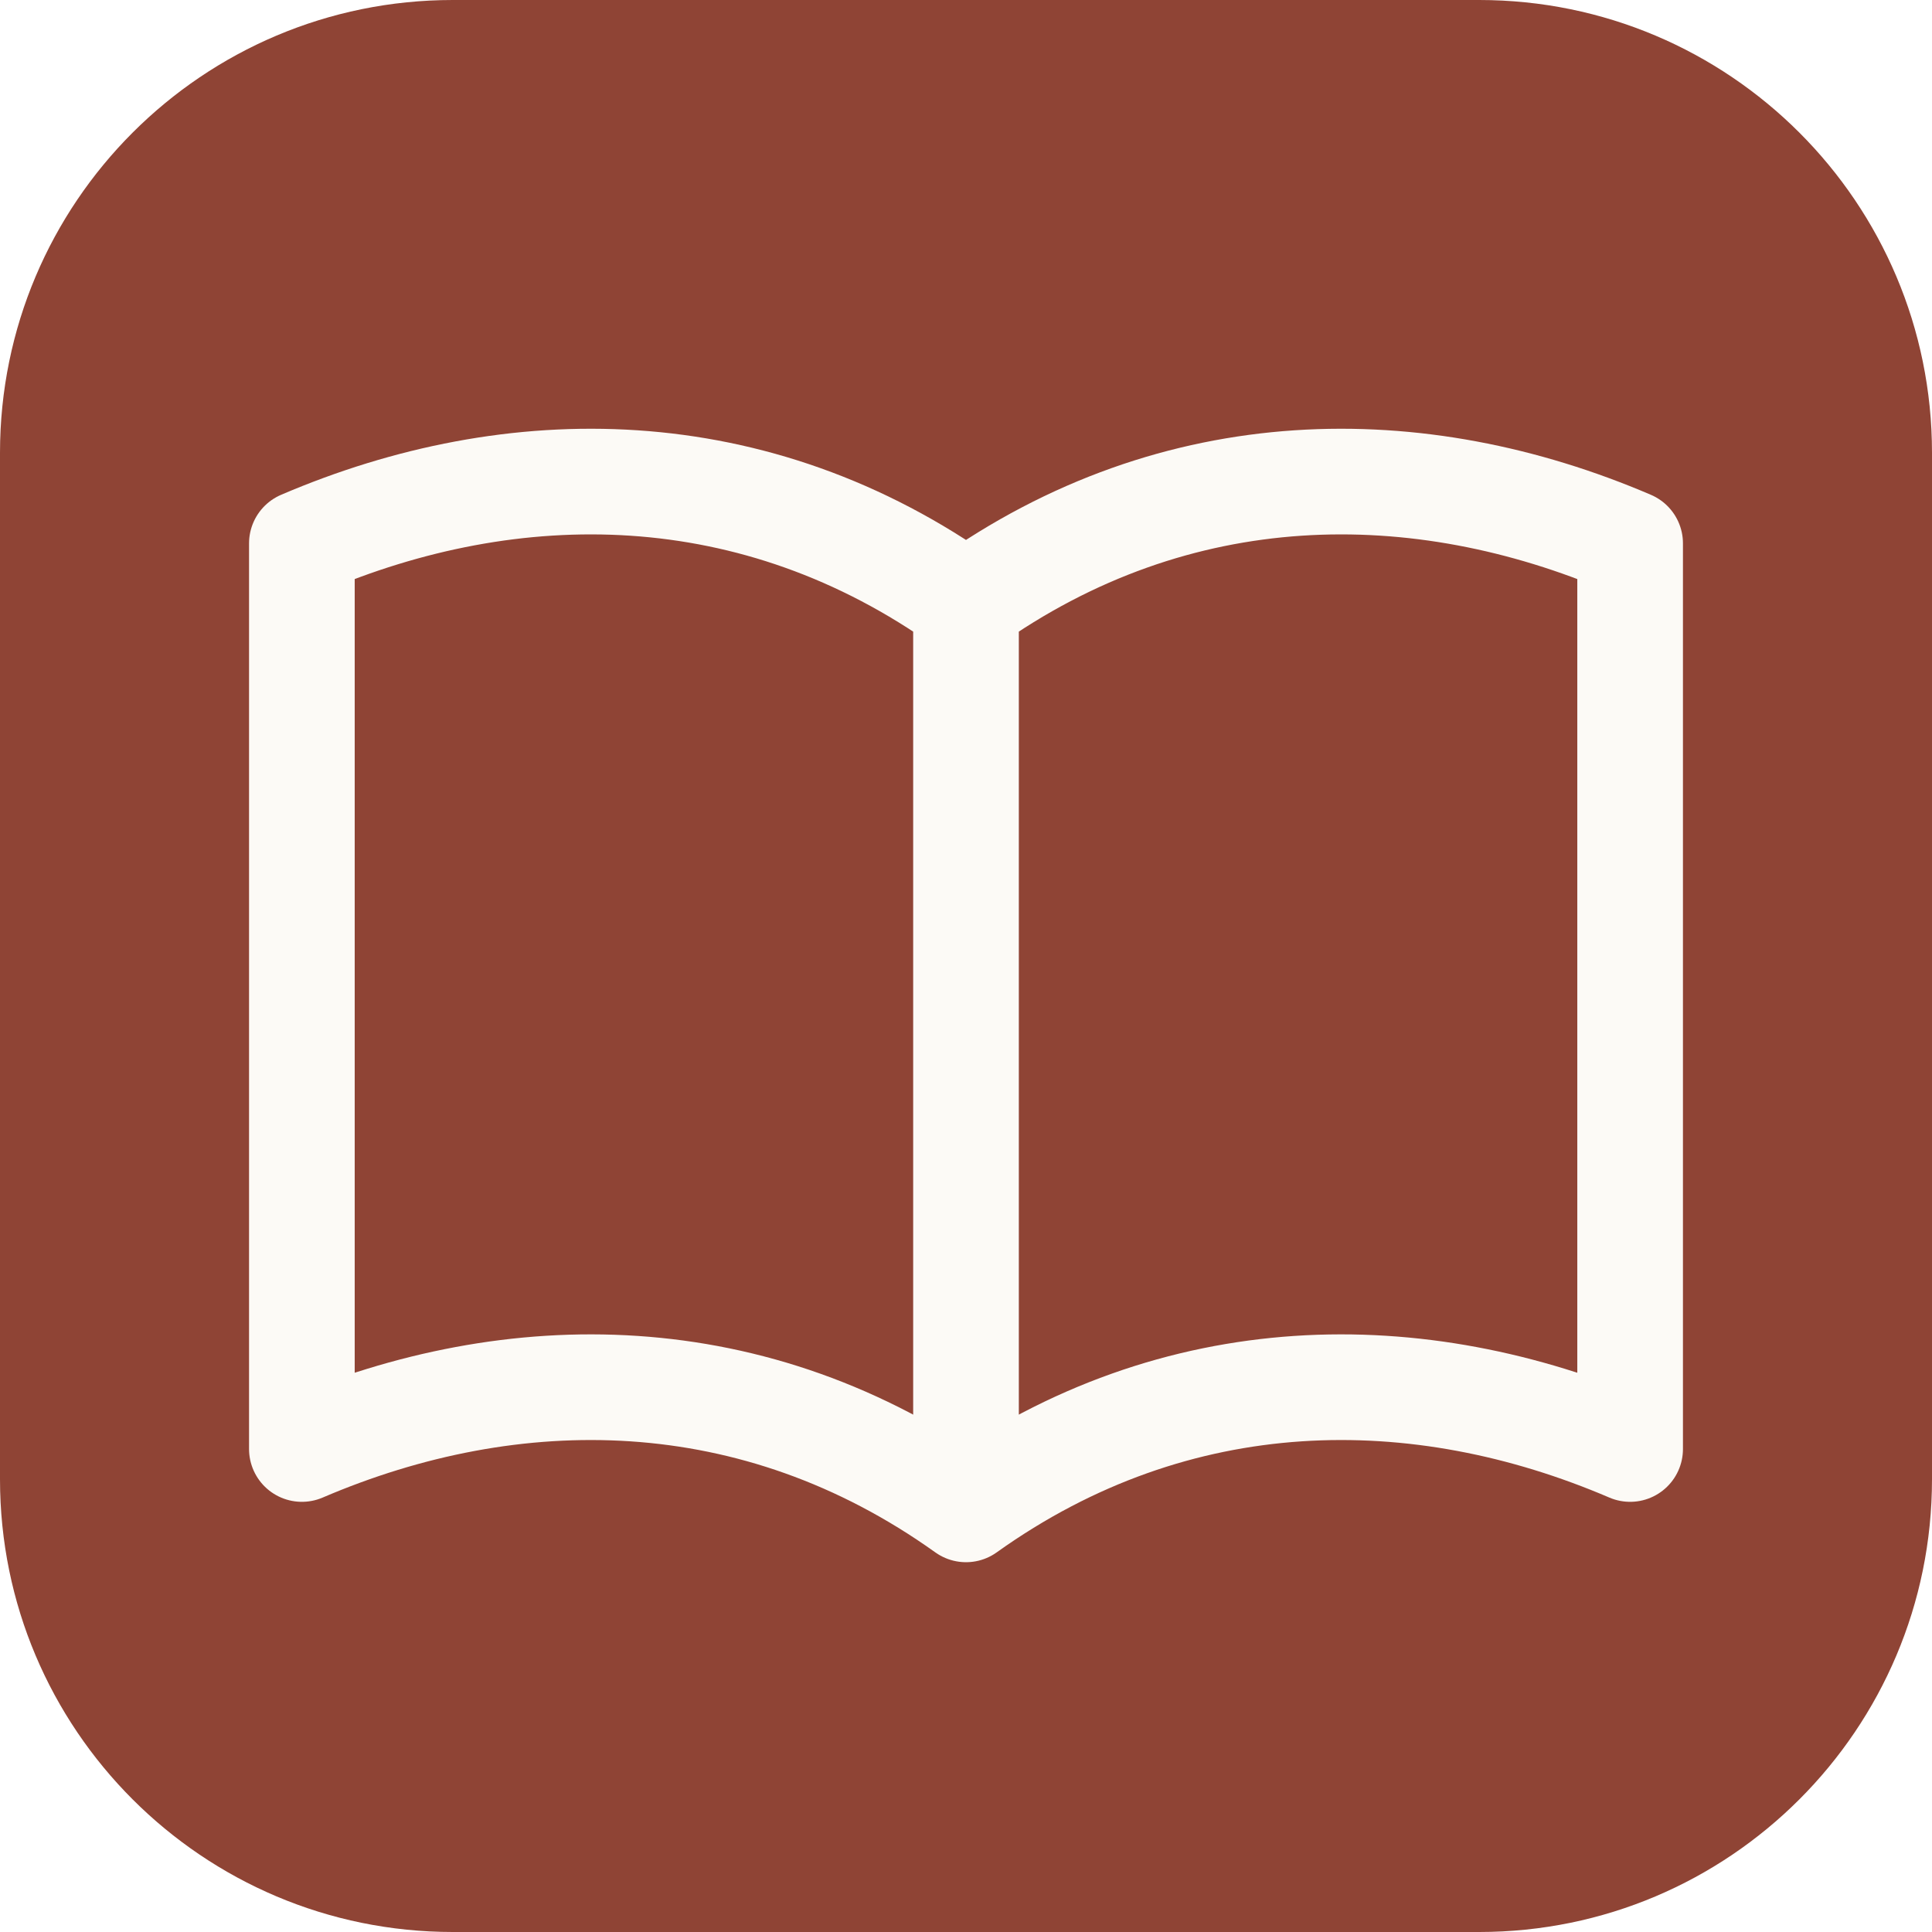
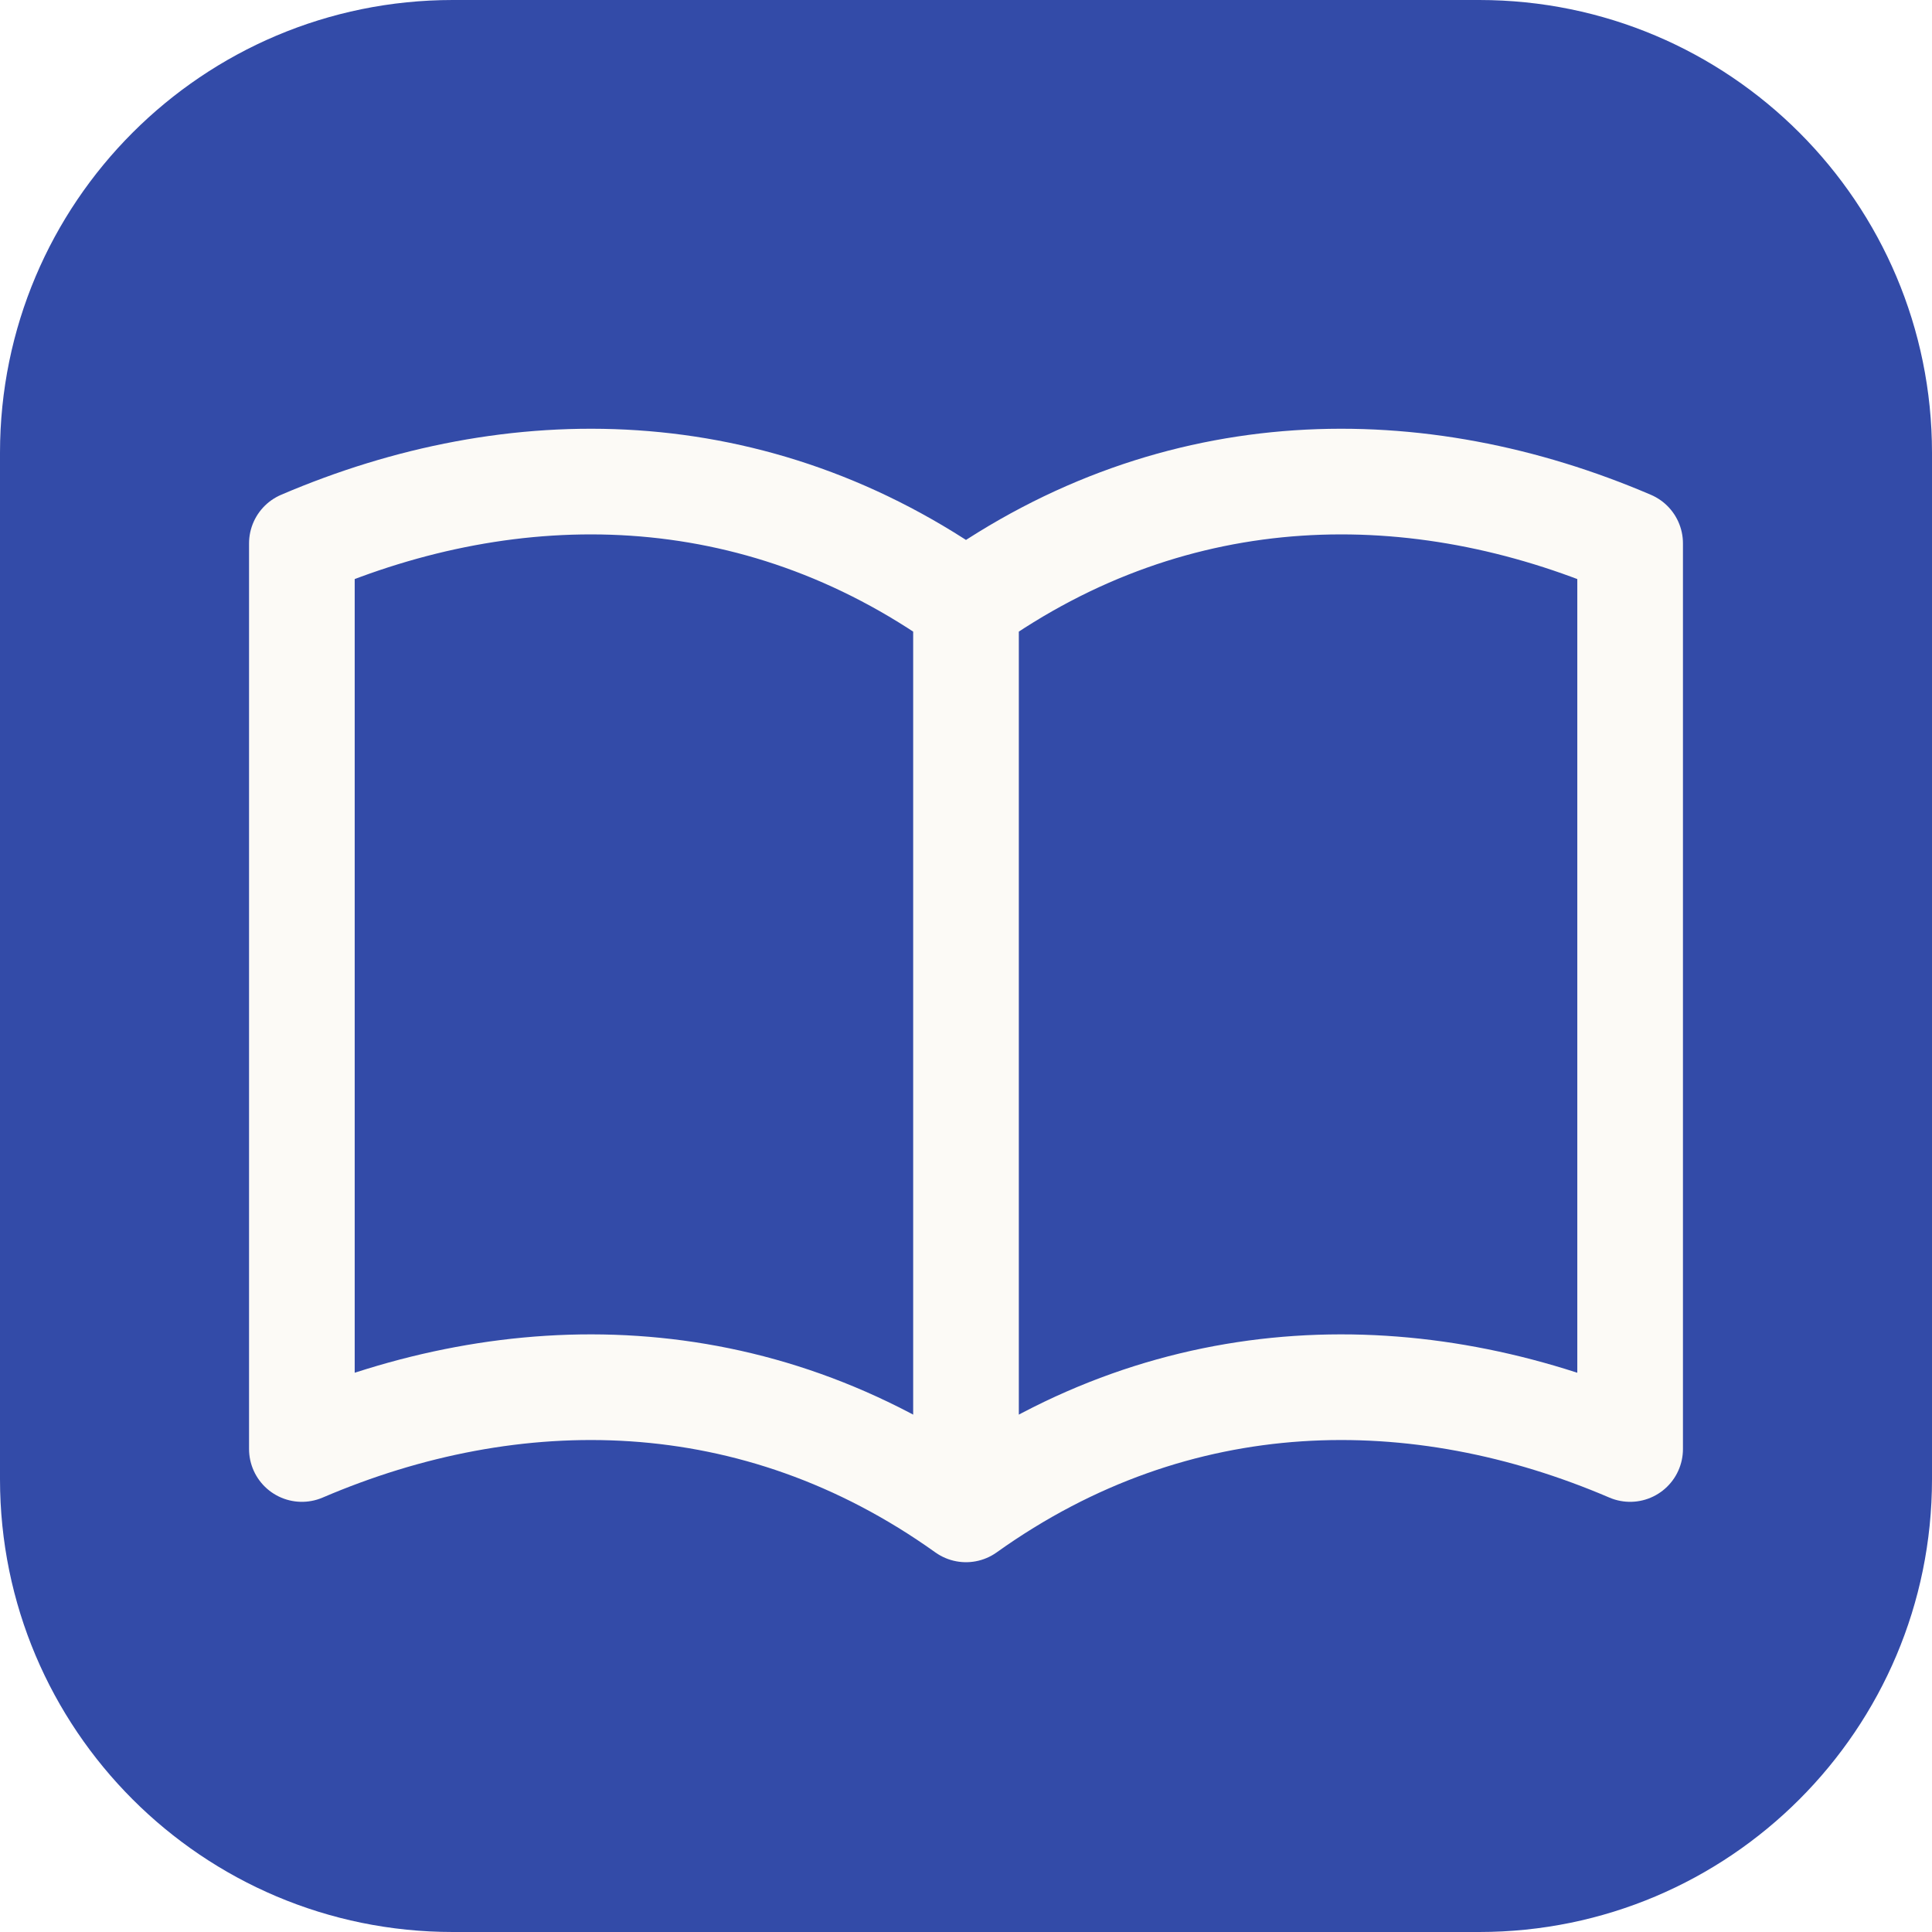
<svg xmlns="http://www.w3.org/2000/svg" viewBox="0 0 64 64">
-   <rect width="64" height="64" rx="15" fill="#8f4435" />
+   <rect width="64" height="64" rx="15" fill="#334ba8" />
  <path d="M32 20c-7-5-15-5-22-2v30c7-3 15-3 22 2 7-5 15-5 22-2V18c-7-3-15-3-22 2Zm0 0v30" fill="none" stroke="#fcfaf6" stroke-width="3.5" stroke-linecap="round" stroke-linejoin="round" />
</svg>
